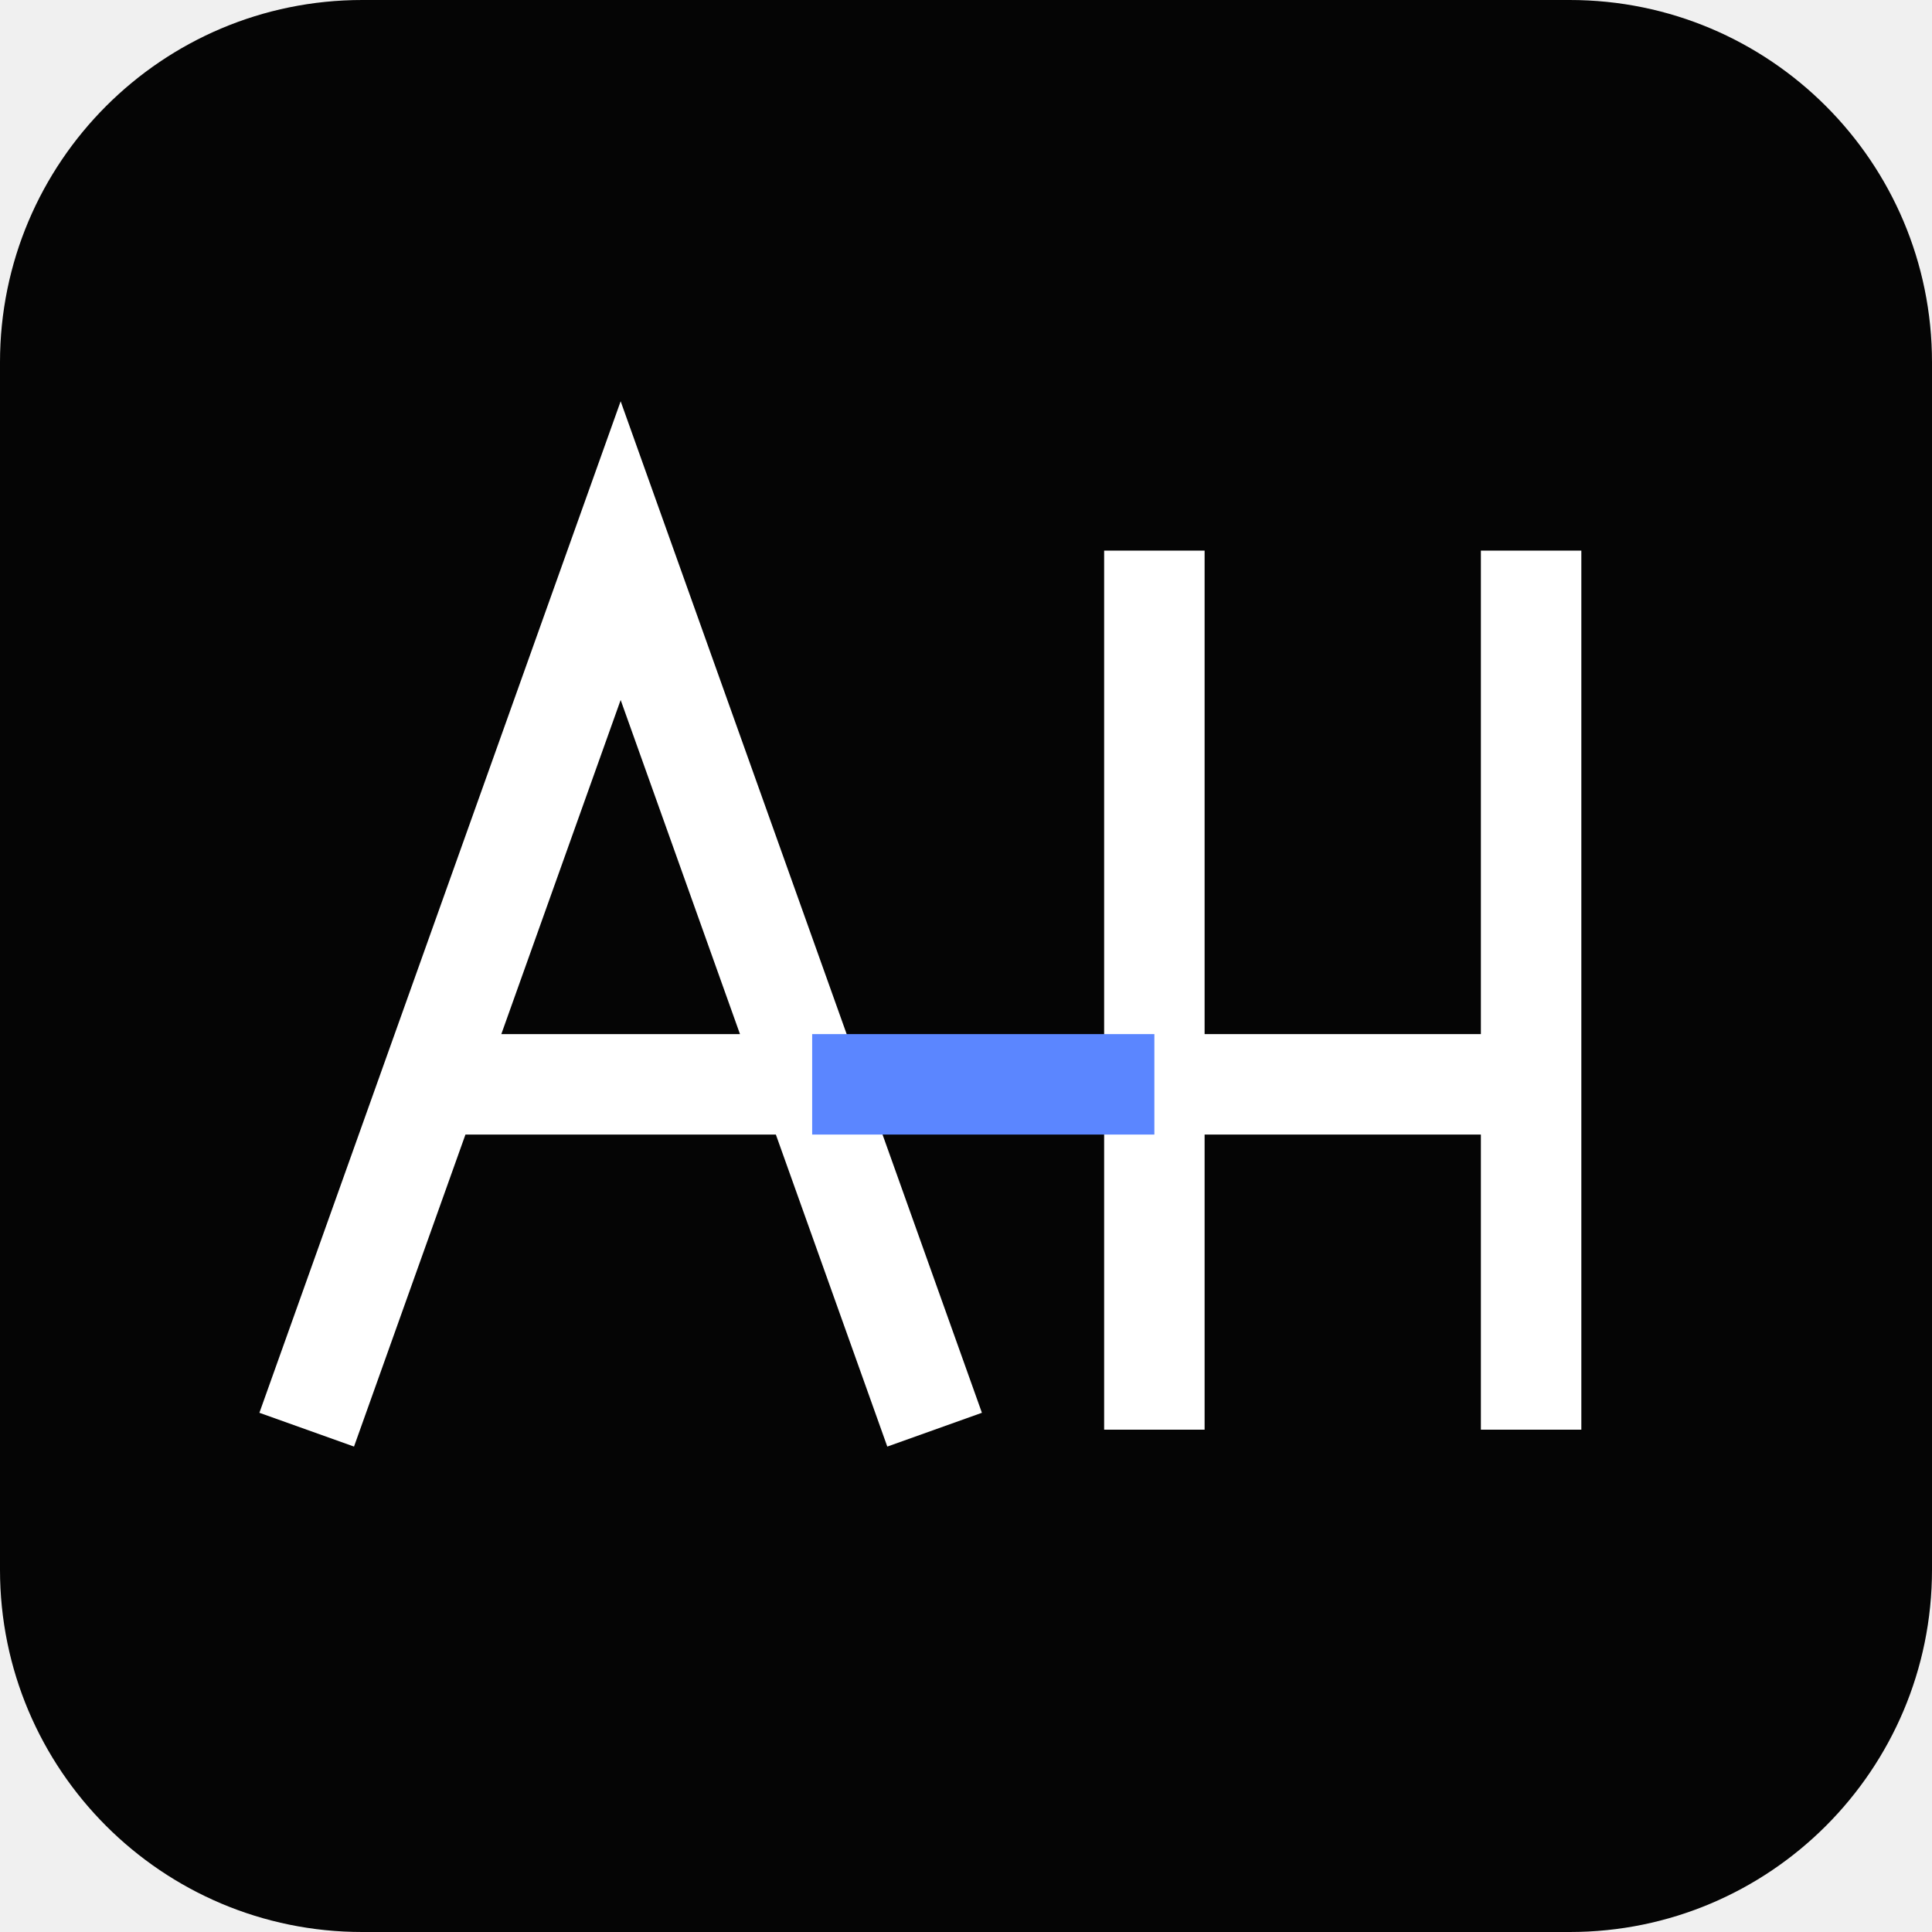
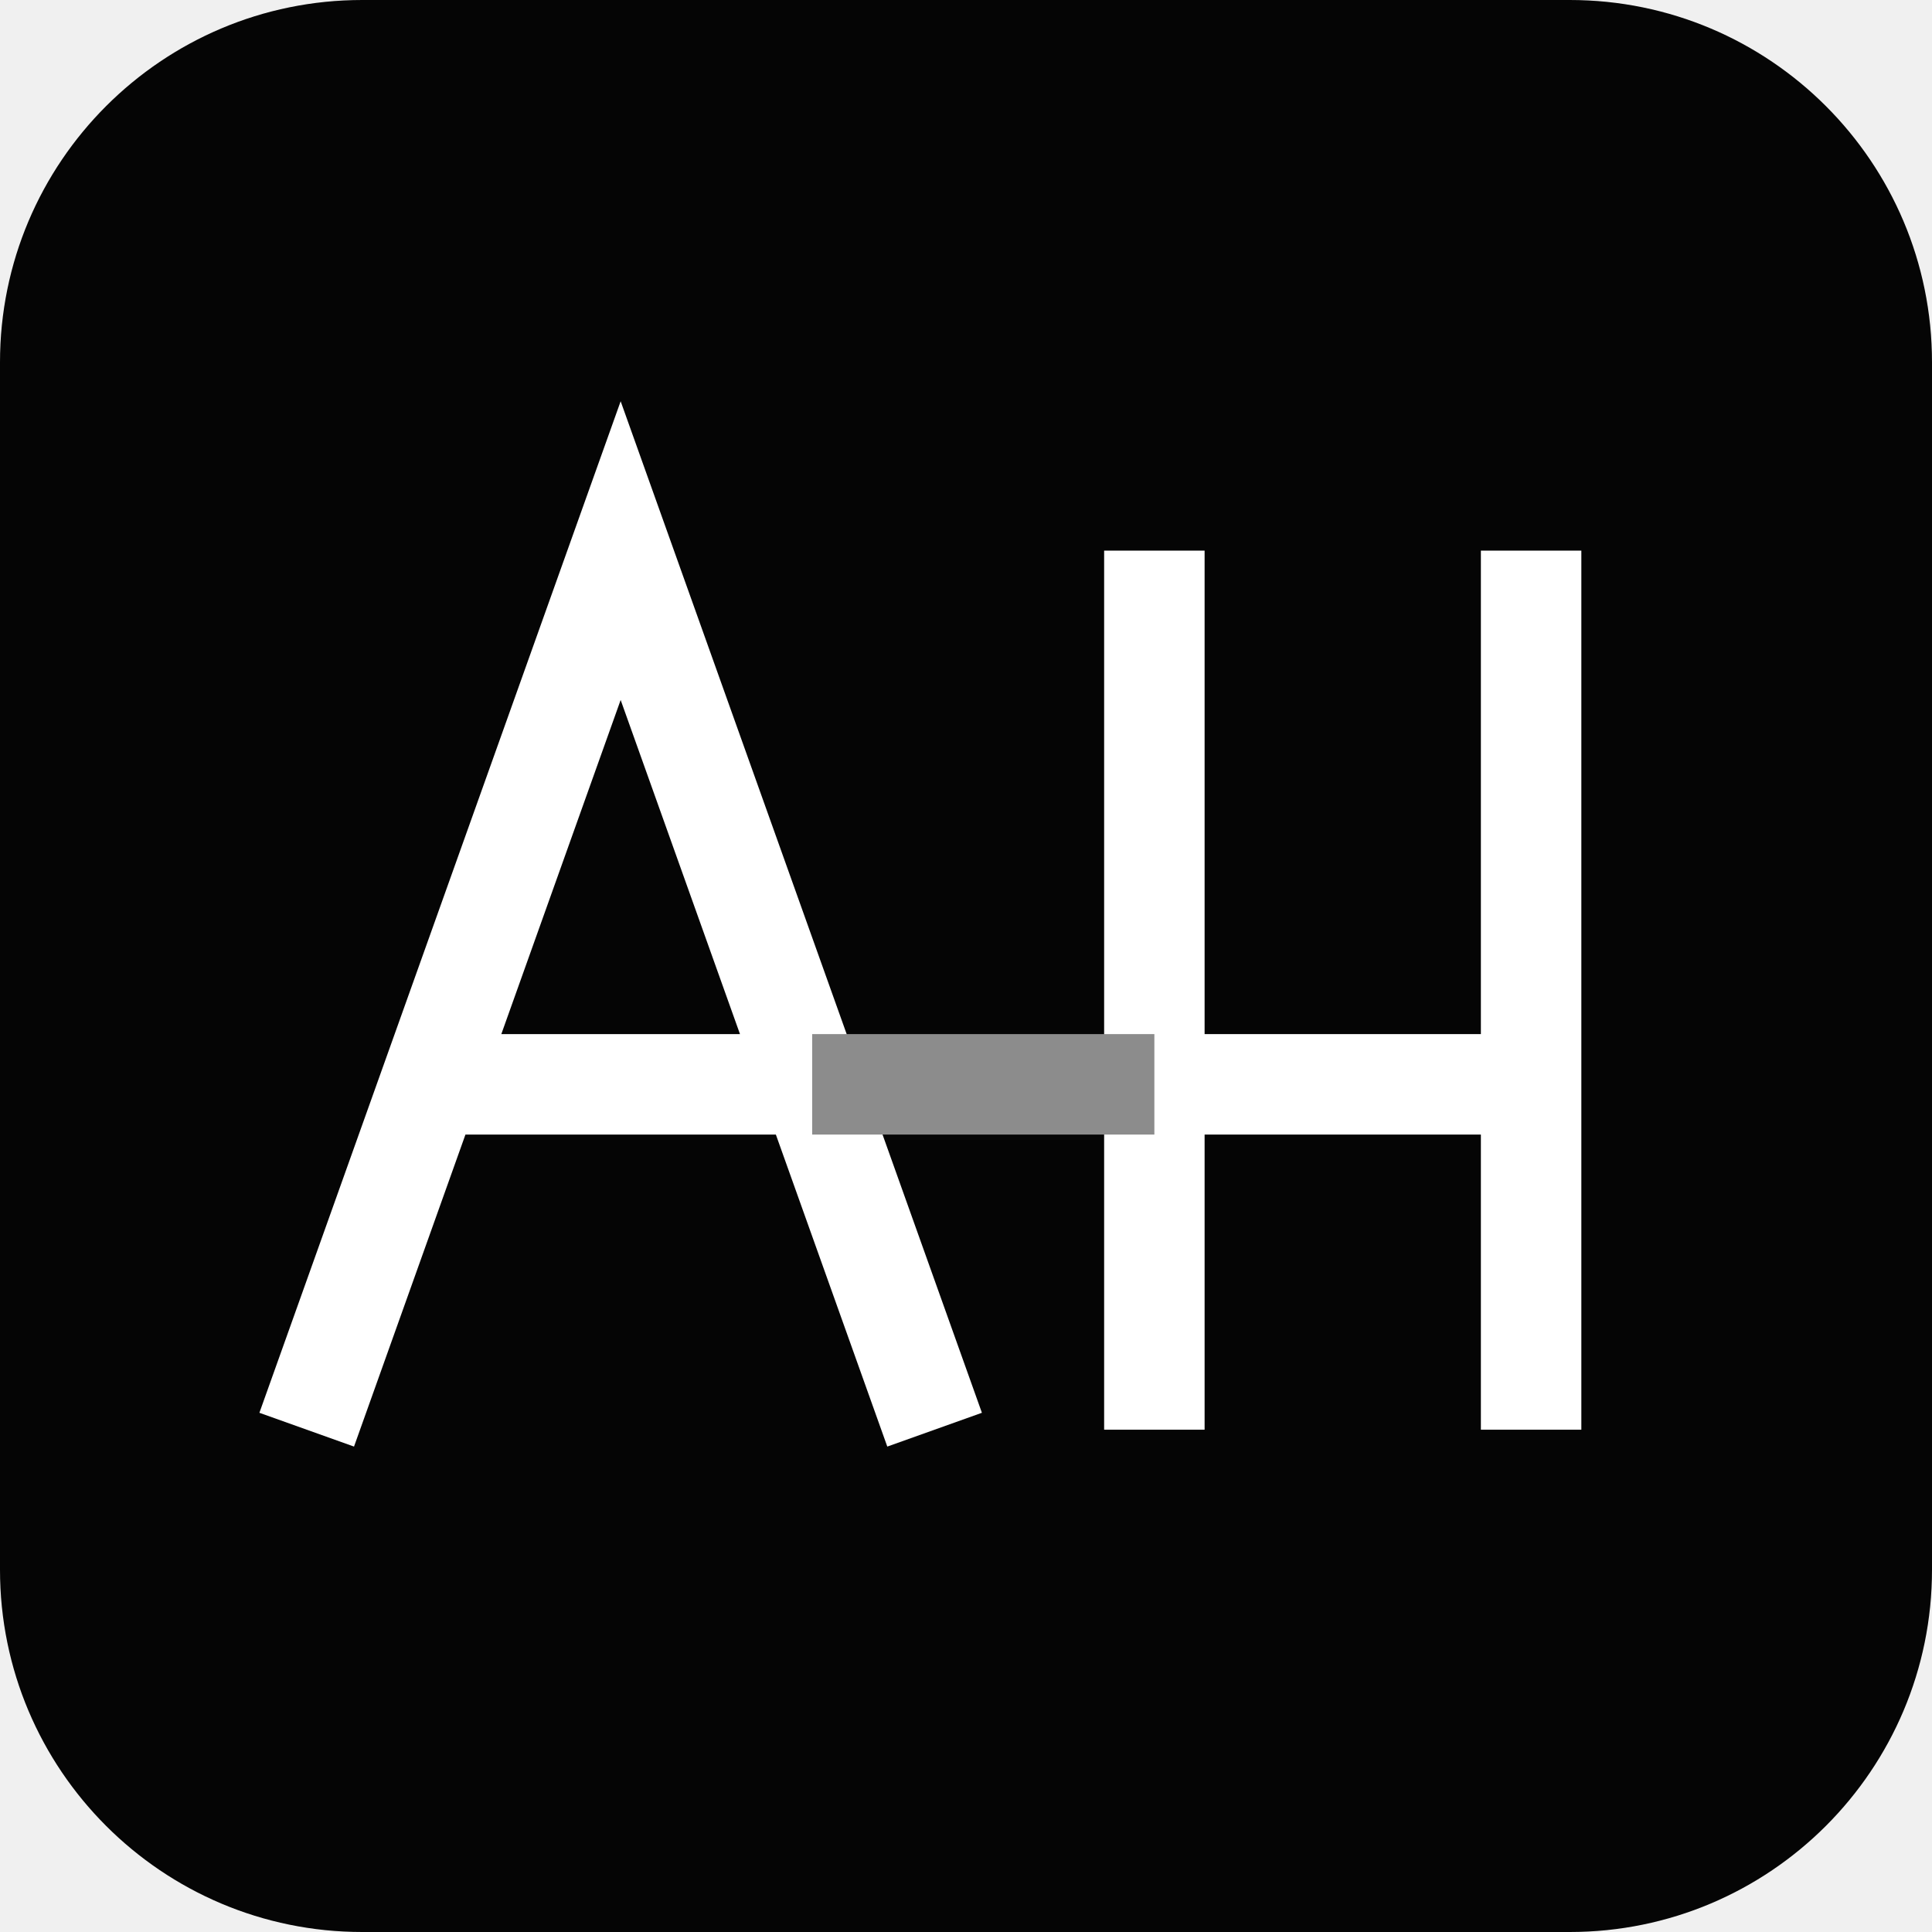
<svg xmlns="http://www.w3.org/2000/svg" viewBox="0 0 64 64">
  <rect width="64" height="64" rx="12" fill="#050505" />
  <g transform="translate(6 12) scale(1.04)" fill="none" stroke-width="3.2" stroke-linejoin="miter">
    <g stroke="#fff">
      <path d="M4 34L14 6l10 28M7.9 23h12.2" />
      <path d="M31 6v28M43 6v28M31 23h12" />
    </g>
-     <path d="M20.1 23H31" stroke="#5B86FF" />
+     <path d="M20.1 23H31" stroke="#8C8C8C" />
  </g>
</svg>
